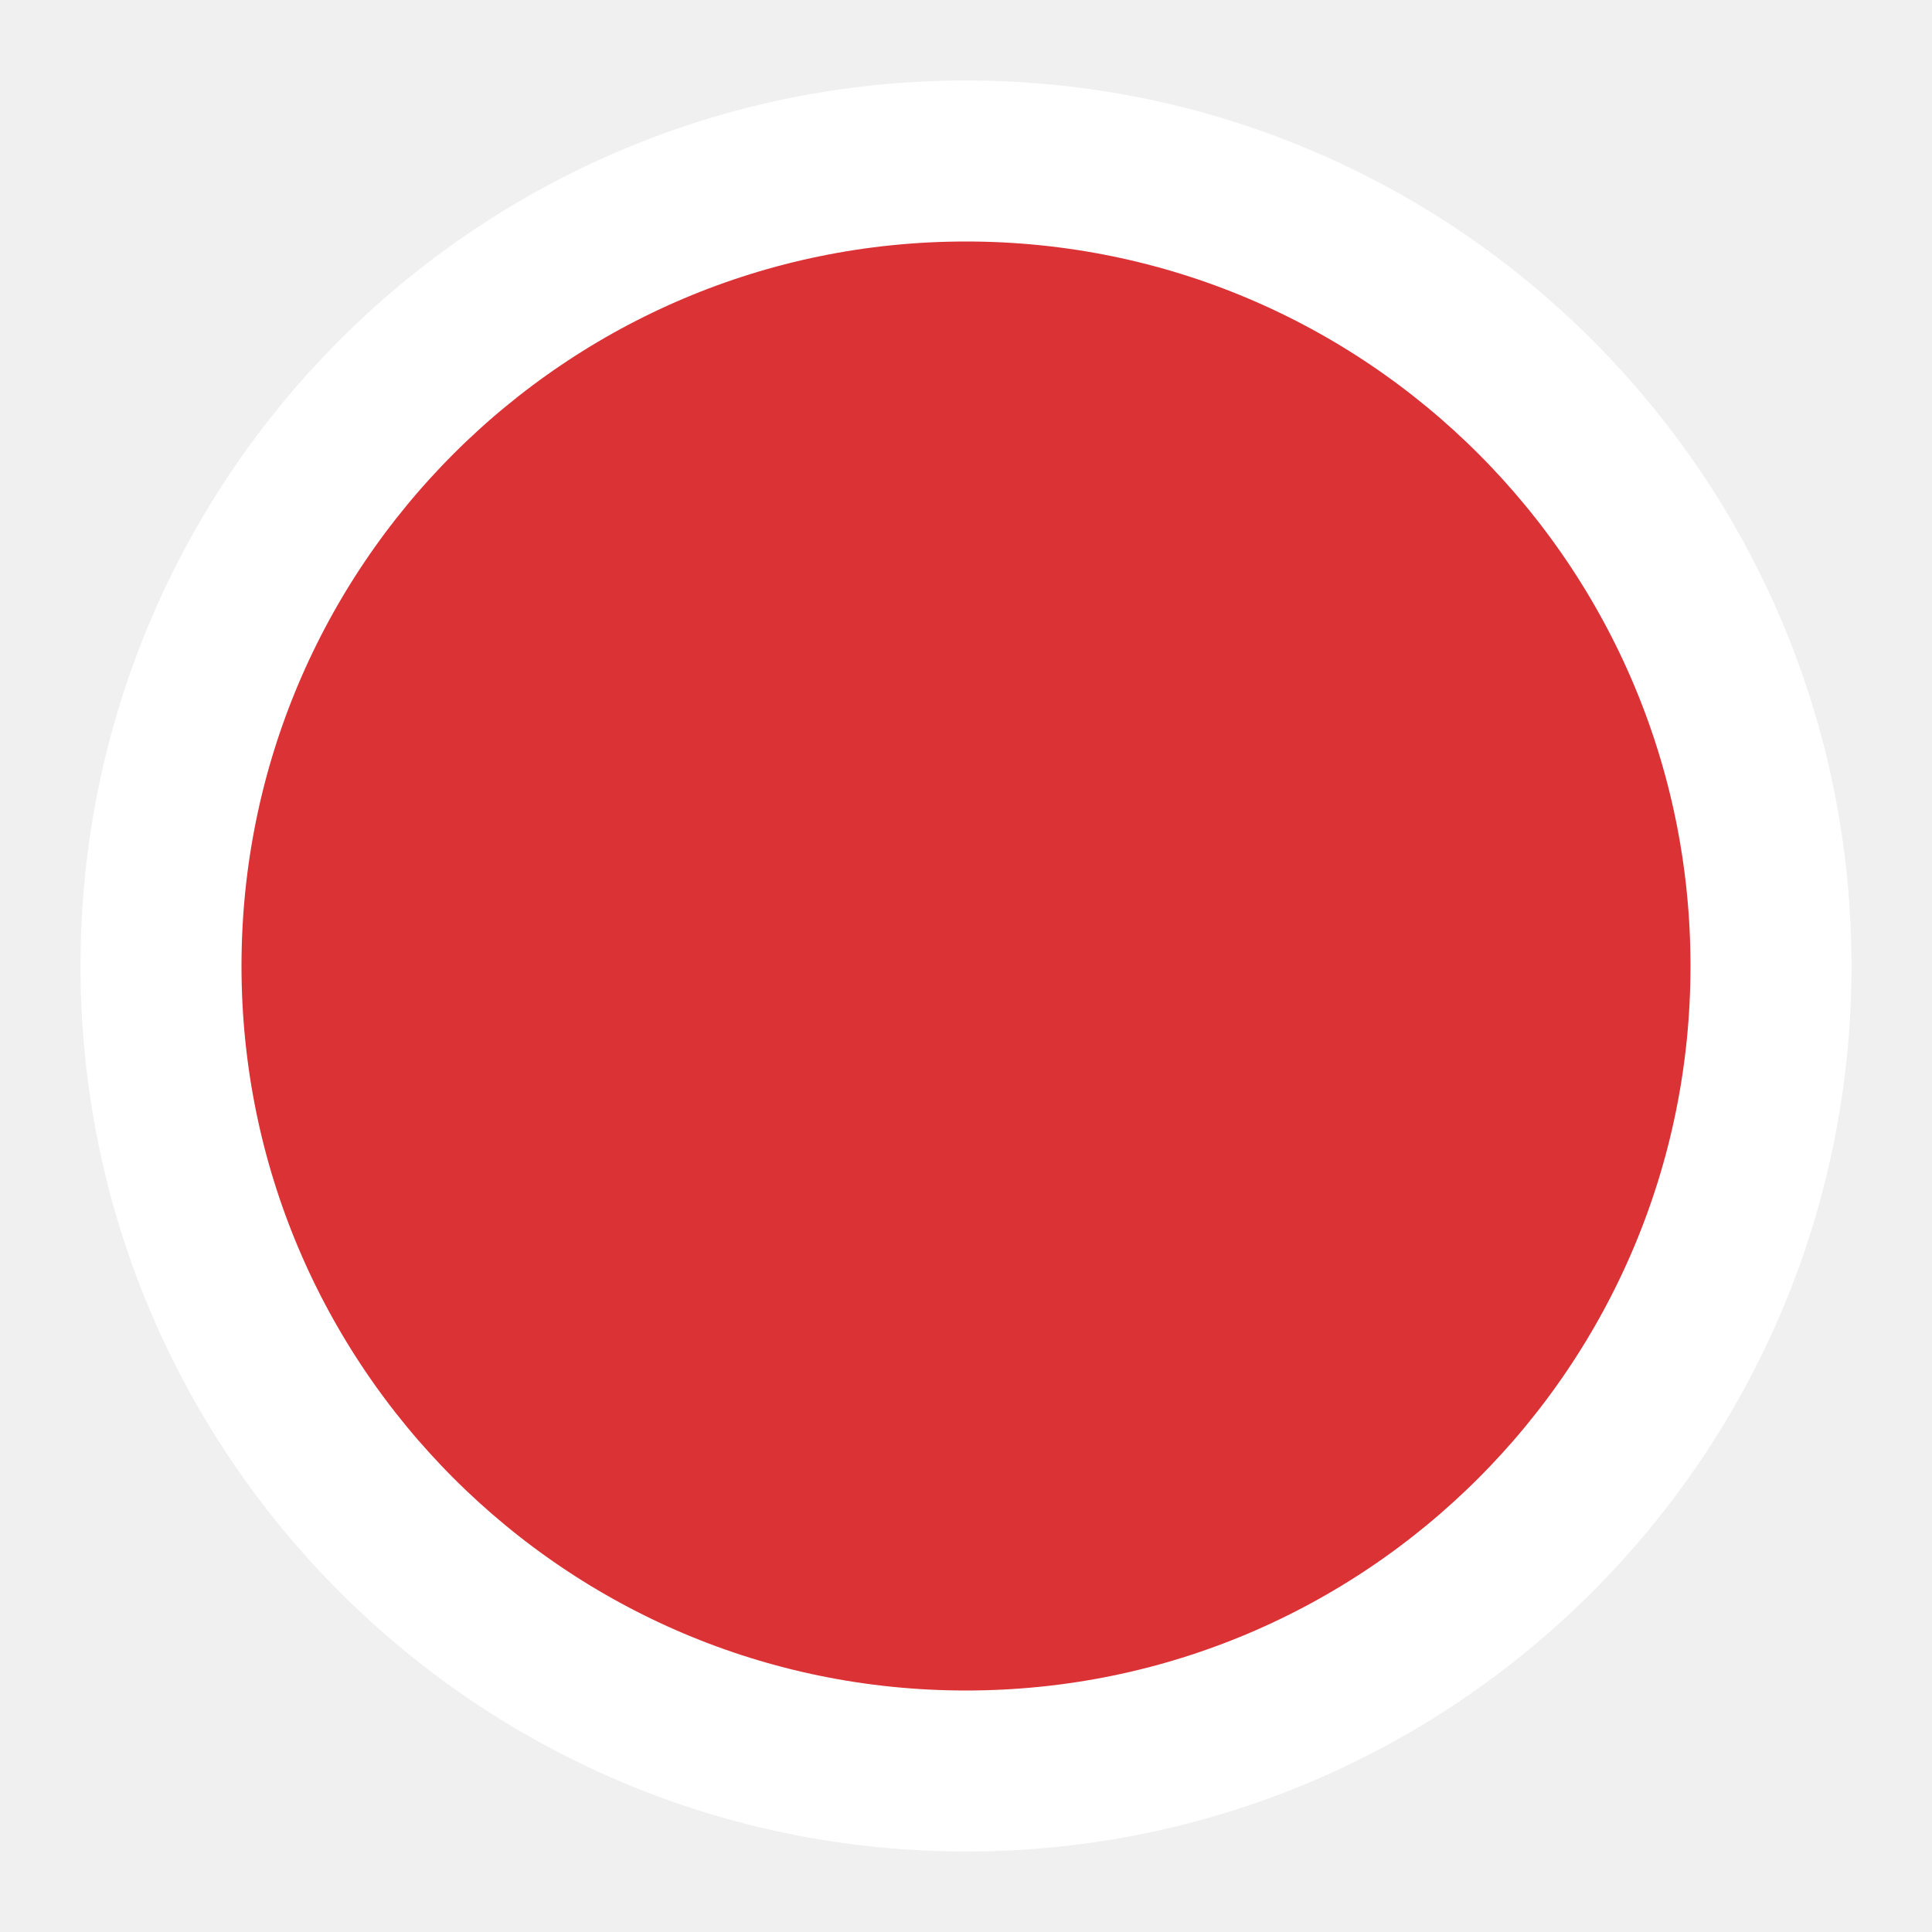
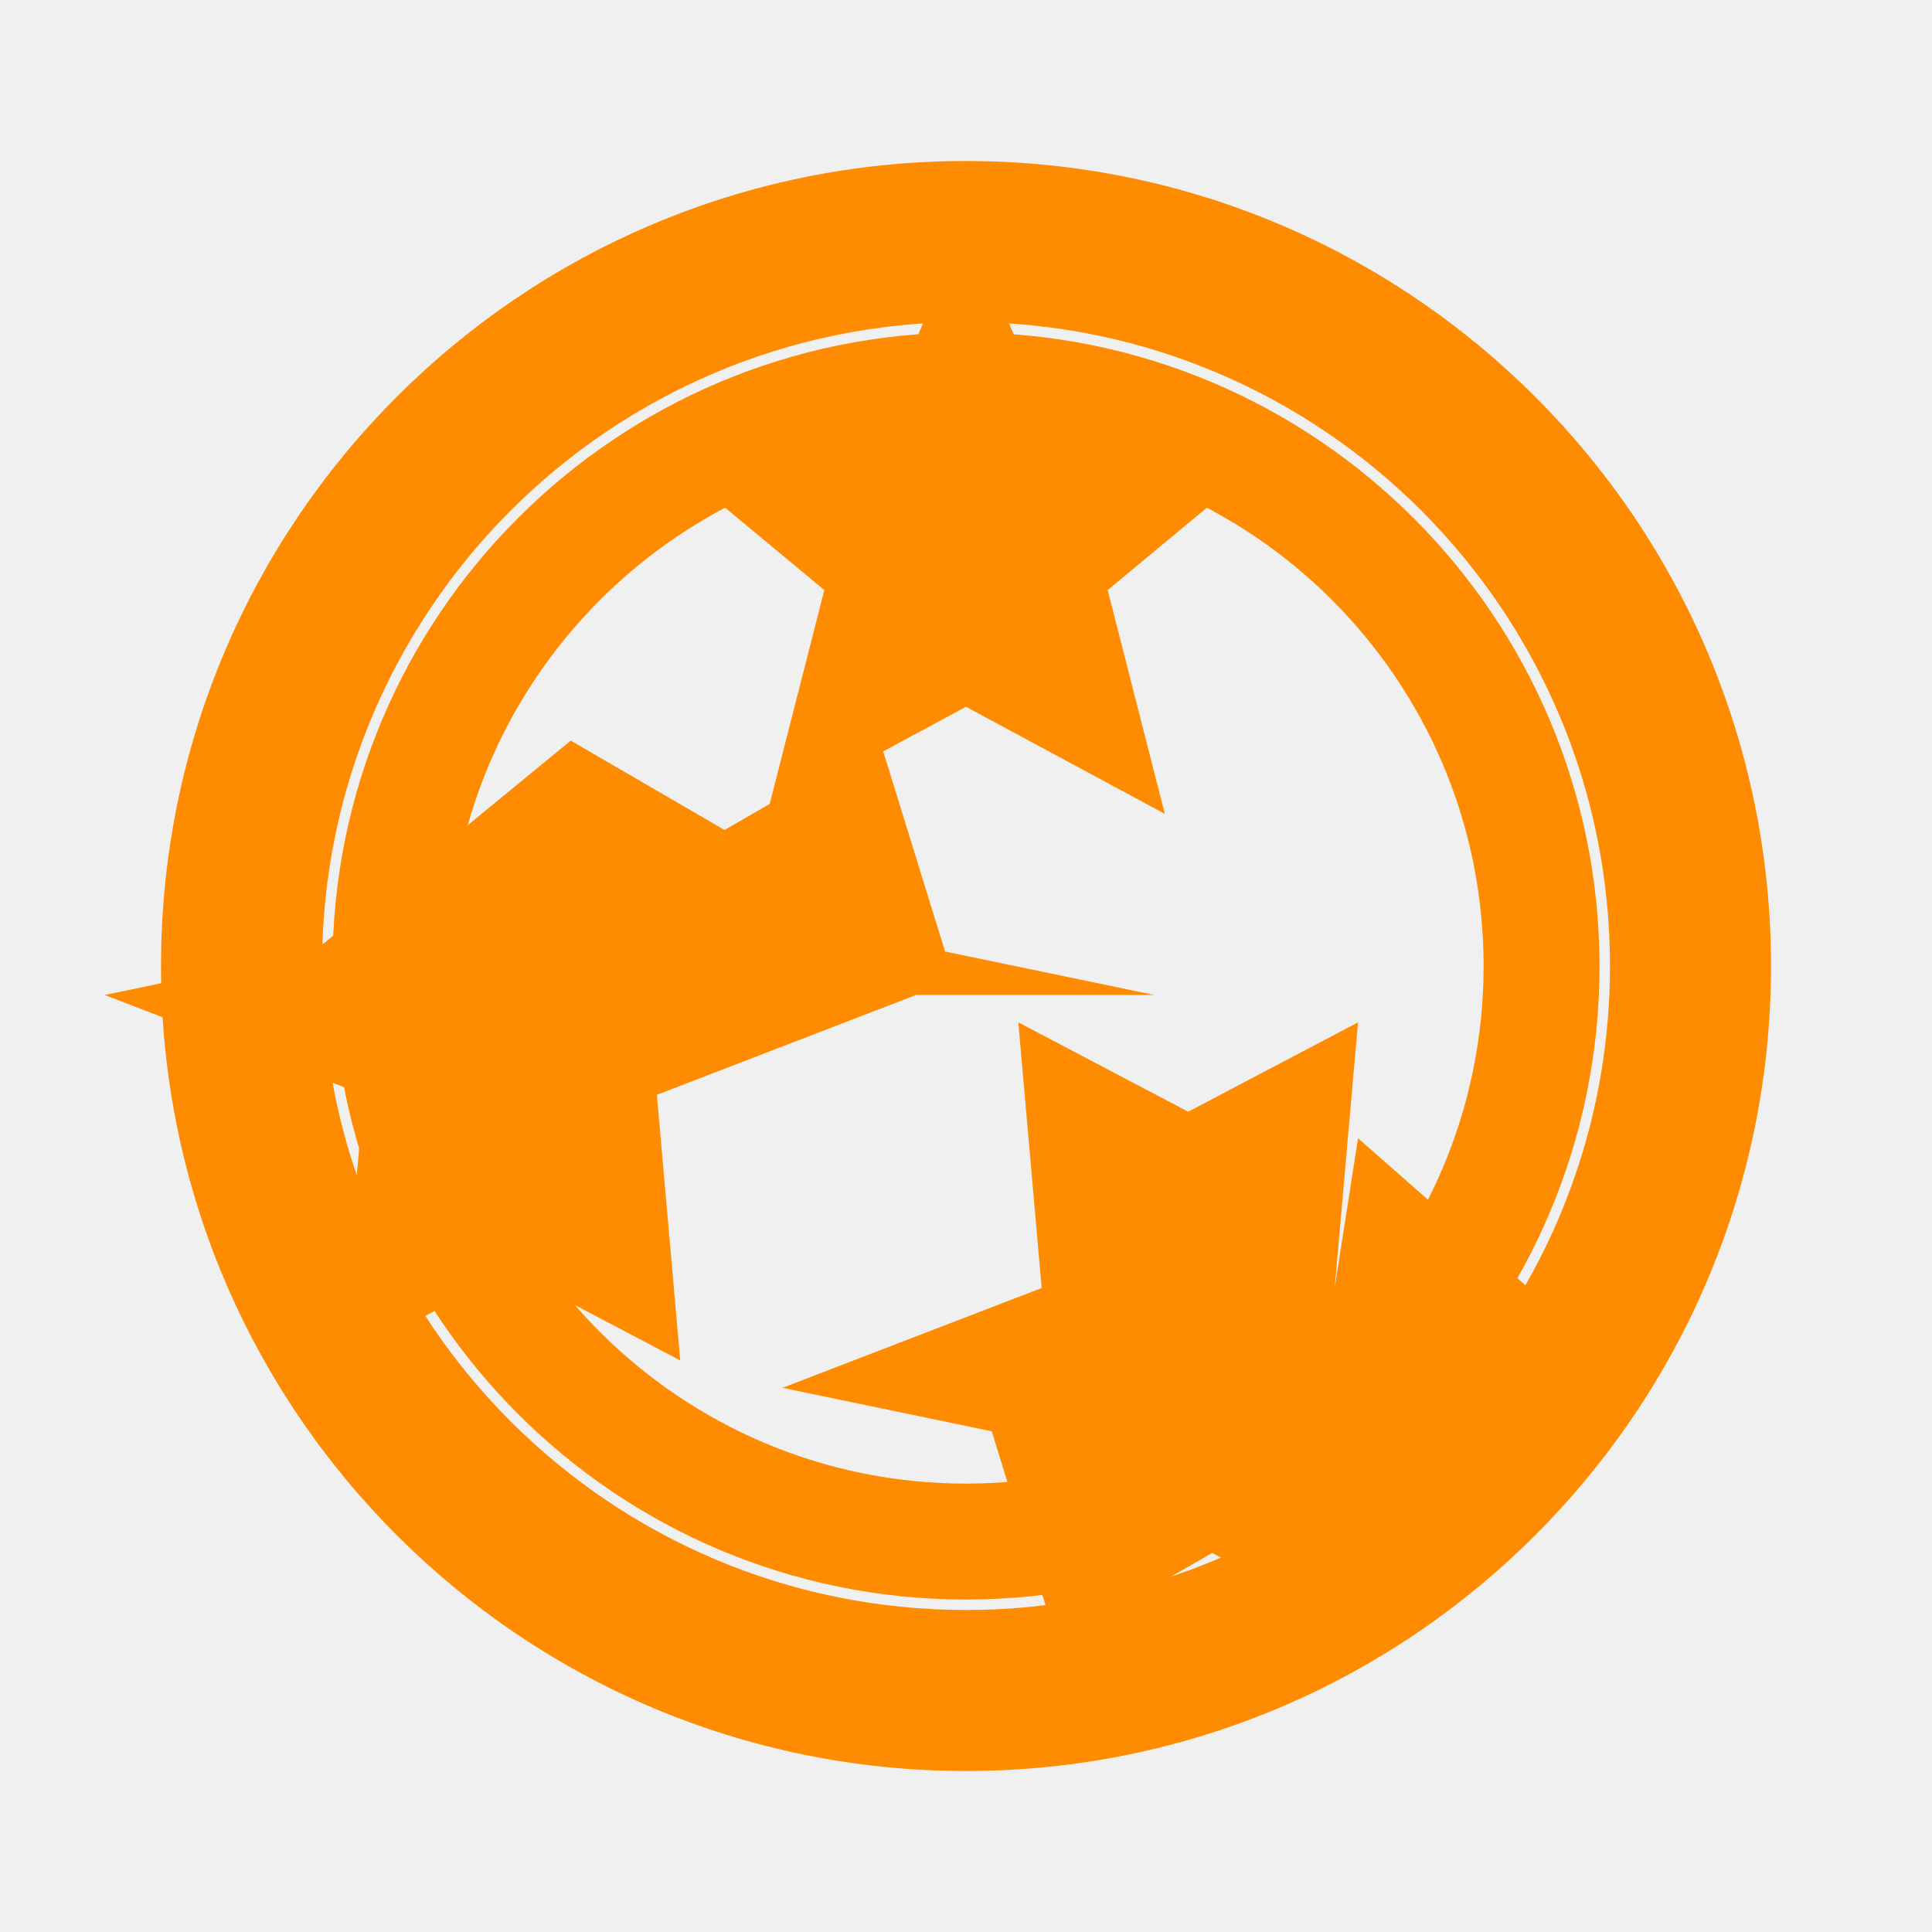
- <svg xmlns="http://www.w3.org/2000/svg" width="32" height="32" viewBox="0 0 24 24" fill="#DB3236" stroke="white" stroke-width="2" stroke-linecap="round" stroke-linejoin="round">
-   <circle cx="12" cy="12" r="10" />
+ <svg xmlns="http://www.w3.org/2000/svg" viewBox="0 0 24 24" width="512" height="512">
+   <path d="M12,2A10,10,0,1,0,22,12,10,10,0,0,0,12,2Zm0,18a8,8,0,1,1,8-8A8,8,0,0,1,12,20Z" fill="#FF8C00" />
+   <path d="M12,4.13a7.87,7.87,0,1,0,7.87,7.87A7.88,7.88,0,0,0,12,4.13Zm0,1.44a6.43,6.43,0,1,1-6.43,6.43A6.43,6.43,0,0,1,12,5.57Z" fill="#FF8C00" />
+   <polygon points="12 8.78 9.53 10.11 10.24 7.33 8 5.47 10.84 5.47 12 2.78 13.16 5.47 16 5.47 13.76 7.33 14.47 10.11 12 8.78" fill="#FF8C00" />
+   <path d="M11.38,12.36l-3.22,1.24.29,3.3-2.11-1.11-2.11,1.11.29-3.3-3.22-1.24,2.6-.54L7.09,9.2,9,10.31l1.93-1.11.81,2.62,2.6.54Zm5.49,1.78L16.58,16l.29-3.3-2.11,1.11-2.11-1.11.29,3.3-3.22,1.24,2.6.54.81,2.62,1.93-1.11,1.93,1.11.81-2.62,2.6-.54Z" fill="#FF8C00" />
</svg>
